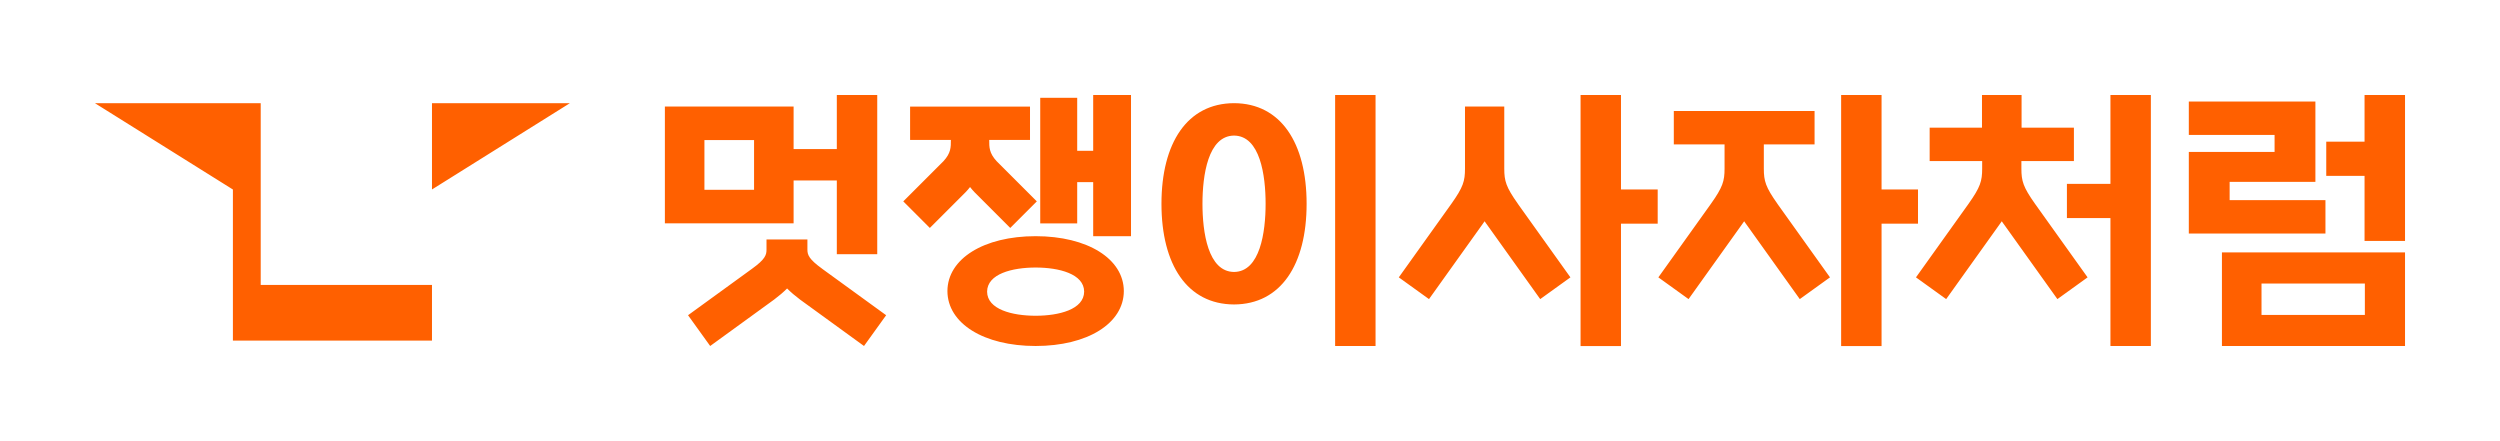
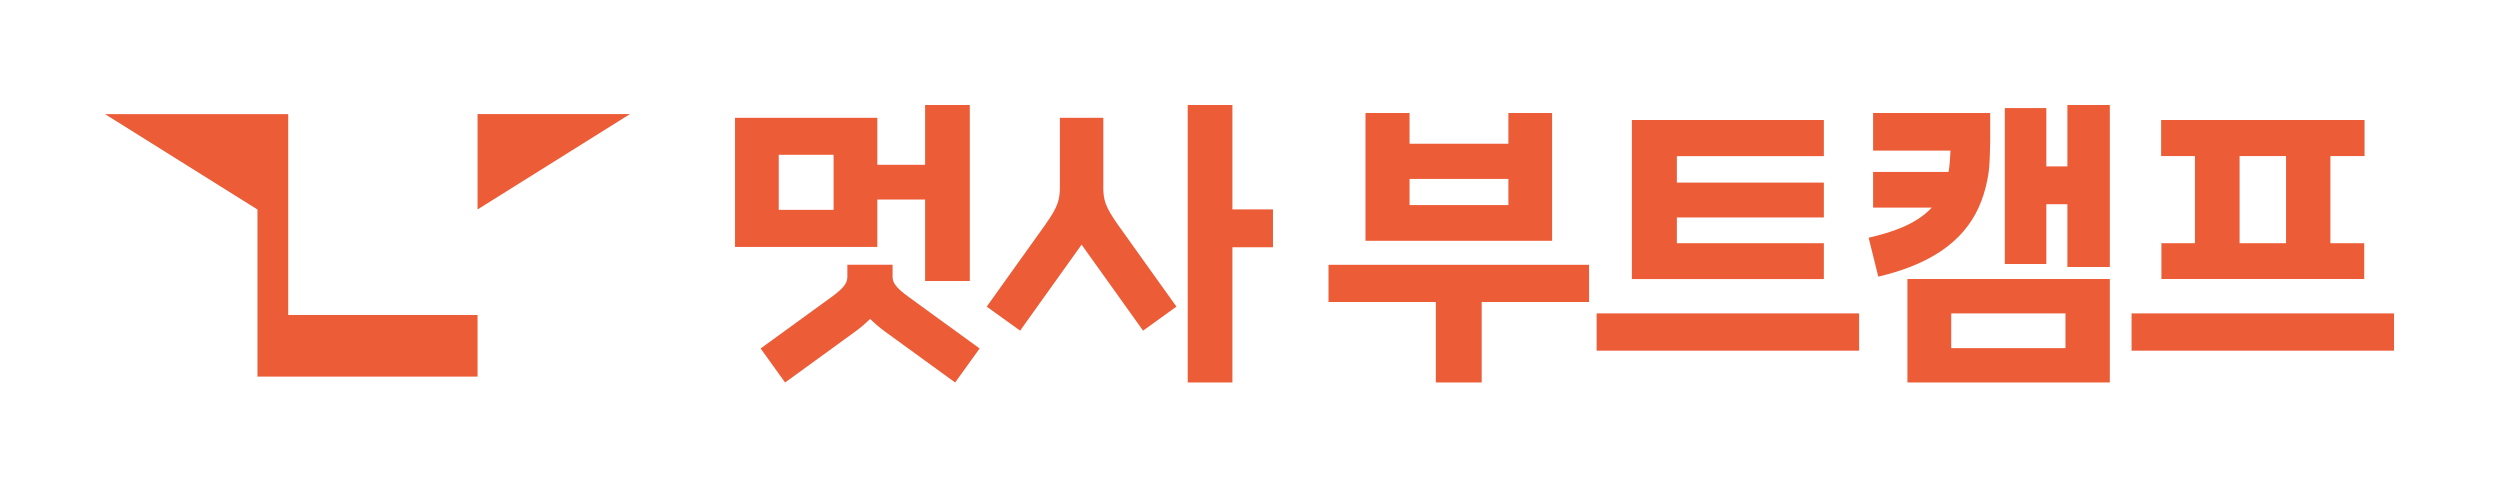
- <svg xmlns="http://www.w3.org/2000/svg" id="Layer_2" viewBox="0 0 564.61 99.59">
+ <svg xmlns="http://www.w3.org/2000/svg" id="_레이어_2" data-name="레이어 2" viewBox="0 0 510.73 99.59">
  <defs>
-     <style>.cls-1{fill:#ff6000;stroke-width:0px;}</style>
+     <style>
+       .cls-1 {
+         fill: #eb5c37;
+       }
+     </style>
  </defs>
  <g id="guide">
-     <path class="cls-1" d="M58.88,64.35h38.68v12.58h-44.96v-34.13l-31.15-19.49h37.43v41.05ZM97.56,23.3h31.15l-31.15,19.49v-19.49ZM233.89,53.34c-11.71,0-19.9,5.1-19.92,12.4.02,7.3,8.21,12.4,19.92,12.4s19.9-5.1,19.92-12.4c-.02-7.3-8.21-12.4-19.92-12.4ZM233.89,71.31c-5.28,0-10.93-1.43-10.96-5.44.03-4.02,5.68-5.45,10.96-5.45s10.93,1.43,10.96,5.44c-.03,4.02-5.68,5.45-10.96,5.45ZM246.89,21.45h8.54v31.89h-8.54v-12.2h-3.61v9.31h-8.35v-28.36h8.35v11.97h3.61v-12.61ZM218.07,43.41l-8.07,8.07-6-6,9.07-9.07c1.71-1.85,1.68-3.18,1.68-4.8h-9.21v-7.54h27.08v7.54h-9.21c0,1.62-.03,2.95,1.68,4.8l9.07,9.07-6,6-8.07-8.07c-.35-.35-.74-.83-1.01-1.17-.27.35-.66.82-1.01,1.17ZM179.23,40.76h9.76v16.65h9.13V21.45h-9.13v12.22h-9.76v-9.61h-29.07v26.38h29.07v-9.68ZM170.3,42.87h-11.21v-11.24h11.21v11.24ZM185.68,60.7l14.45,10.49-5,6.95-14.45-10.49c-1.11-.83-2.09-1.67-2.92-2.5-.83.83-1.81,1.67-2.92,2.5l-14.45,10.49-5-6.95,14.45-10.49c2.99-2.15,3.27-3.13,3.27-4.31v-2.31h9.24v2.31c0,1.18.35,2.15,3.34,4.31ZM366.09,42.79h8.29v7.73h-8.29v27.63h-9.13V21.45h9.13v21.34ZM525.19,52.74h-30.86v-18.43h19.37v-3.84h-19.37v-7.54h28.59v18.15h-19.37v4.12h21.64v7.54ZM476.63,21.45h9.13v56.69h-9.13v-28.89h-9.83v-7.73h9.83v-20.07ZM543.16,21.45v32.96h-9.14v-14.69h-8.65v-7.73h8.65v-10.54h9.14ZM459.59,46.02l11.88,16.62-6.82,4.91-11.88-16.62c-.27-.34-.48-.68-.68-.96-.2.27-.41.61-.68.96l-11.88,16.62-6.82-4.91,11.88-16.62c2.66-3.75,3.07-5.12,3.07-7.92v-1.72h-11.86v-7.54h11.82v-7.39h8.94v7.39h11.82v7.54h-11.86v1.72c0,2.8.41,4.16,3.07,7.92ZM278.7,23.3c-10.57.04-16.39,8.98-16.39,22.73s5.82,22.69,16.39,22.73c10.57-.04,16.39-8.98,16.39-22.73s-5.82-22.69-16.39-22.73ZM278.7,61.42c-5.9-.05-7.13-9.01-7.13-15.4s1.24-15.35,7.13-15.4c5.9.05,7.13,9.01,7.13,15.4s-1.24,15.35-7.13,15.4ZM501.81,78.14h41.35v-21.14h-41.35v21.14ZM510.75,64.03h23.34v7.09h-23.34v-7.09ZM433.17,50.52h-8.23v27.63h-9.13V21.45h9.13v21.34h8.23v7.73ZM342.79,46.02l11.88,16.62-6.82,4.91-11.88-16.62c-.27-.34-.48-.68-.68-.96-.2.27-.41.61-.68.96l-11.88,16.62-6.82-4.91,11.88-16.62c2.66-3.75,3.07-5.12,3.07-7.92v-14.04h8.87v14.04c0,2.8.41,4.16,3.07,7.92ZM301.53,21.45h9.13v56.69h-9.13V21.45ZM401.41,46.02l11.88,16.62-6.82,4.91-11.88-16.62c-.27-.34-.48-.68-.68-.96-.2.27-.41.61-.68.96l-11.88,16.62-6.82-4.91,11.88-16.62c2.66-3.75,3.07-5.12,3.07-7.92v-5.49h-11.46v-7.54h31.79v7.54h-11.46v5.49c0,2.8.41,4.16,3.07,7.92Z" />
+     <path class="cls-1" d="M58.88,64.35h38.68v12.58h-44.96v-34.13l-31.15-19.49h37.43v41.05ZM97.56,42.79l31.15-19.49h-31.15v19.49ZM179.23,40.76h9.76v16.65h9.13V21.45h-9.13v12.22h-9.76v-9.61h-29.07v26.38h29.07v-9.68ZM170.3,42.87h-11.21v-11.24h11.21v11.24ZM182.35,56.39v-2.31h-9.24v2.31c0,1.18-.28,2.15-3.27,4.31l-14.45,10.49,5,6.95,14.45-10.49c1.11-.83,2.08-1.67,2.92-2.5.83.83,1.81,1.67,2.92,2.5l14.45,10.49,5-6.95-14.45-10.49c-2.99-2.15-3.34-3.13-3.34-4.31ZM225.4,38.1v-14.04h-8.87v14.04c0,2.8-.41,4.16-3.07,7.92l-11.88,16.62,6.82,4.91,11.88-16.62c.27-.34.48-.68.68-.96.2.27.41.61.68.96l11.88,16.62,6.82-4.91-11.88-16.62c-2.66-3.75-3.07-5.12-3.07-7.92ZM251.77,21.45h-9.13v56.69h9.13v-27.63h8.29v-7.73h-8.29v-21.34ZM422.35,34h-4.3v-11.92h-8.48v31.85h8.48v-12.21h4.3v12.82h8.67V21.45h-8.67v12.55ZM389.67,78.14h41.35v-21.14h-41.35v21.14ZM398.62,64.03h23.34v7.09h-23.34v-7.09ZM404.22,42.39c1.65-3.55,2.08-7.49,2.08-7.49.17-1.31.28-4.79.28-5.98v-5.84h-23.92v7.68h15.81c-.03,1.11-.18,3.2-.39,4.36h-15.42v7.29h11.99c-3.35,3.59-8.42,5.09-12.9,6.16l1.97,7.95c10.41-2.46,17.25-6.98,20.5-14.12ZM448.41,49.69h-6.85v7.31h41.43v-7.31h-6.91v-17.81h6.98v-7.37h-41.56v7.37h6.91v17.81ZM457.53,31.88h9.49v17.81h-9.49v-17.81ZM435.46,64.03v7.61h53.62v-7.61h-53.62ZM372.6,49.69h-30.03v-5.27h30.03v-7.11h-30.03v-5.42h30.03v-7.37h-39.22v32.49h39.22v-7.31ZM326.18,71.64h53.62v-7.61h-53.62v7.61ZM271.4,61.7h21.93v16.44h9.37v-16.44h21.93v-7.61h-53.23v7.61ZM317.08,23.08h-8.93v6.29h-20.19v-6.29h-9v26.12h38.12v-26.12ZM308.15,41.89h-20.19v-5.34h20.19v5.34Z" />
  </g>
</svg>
